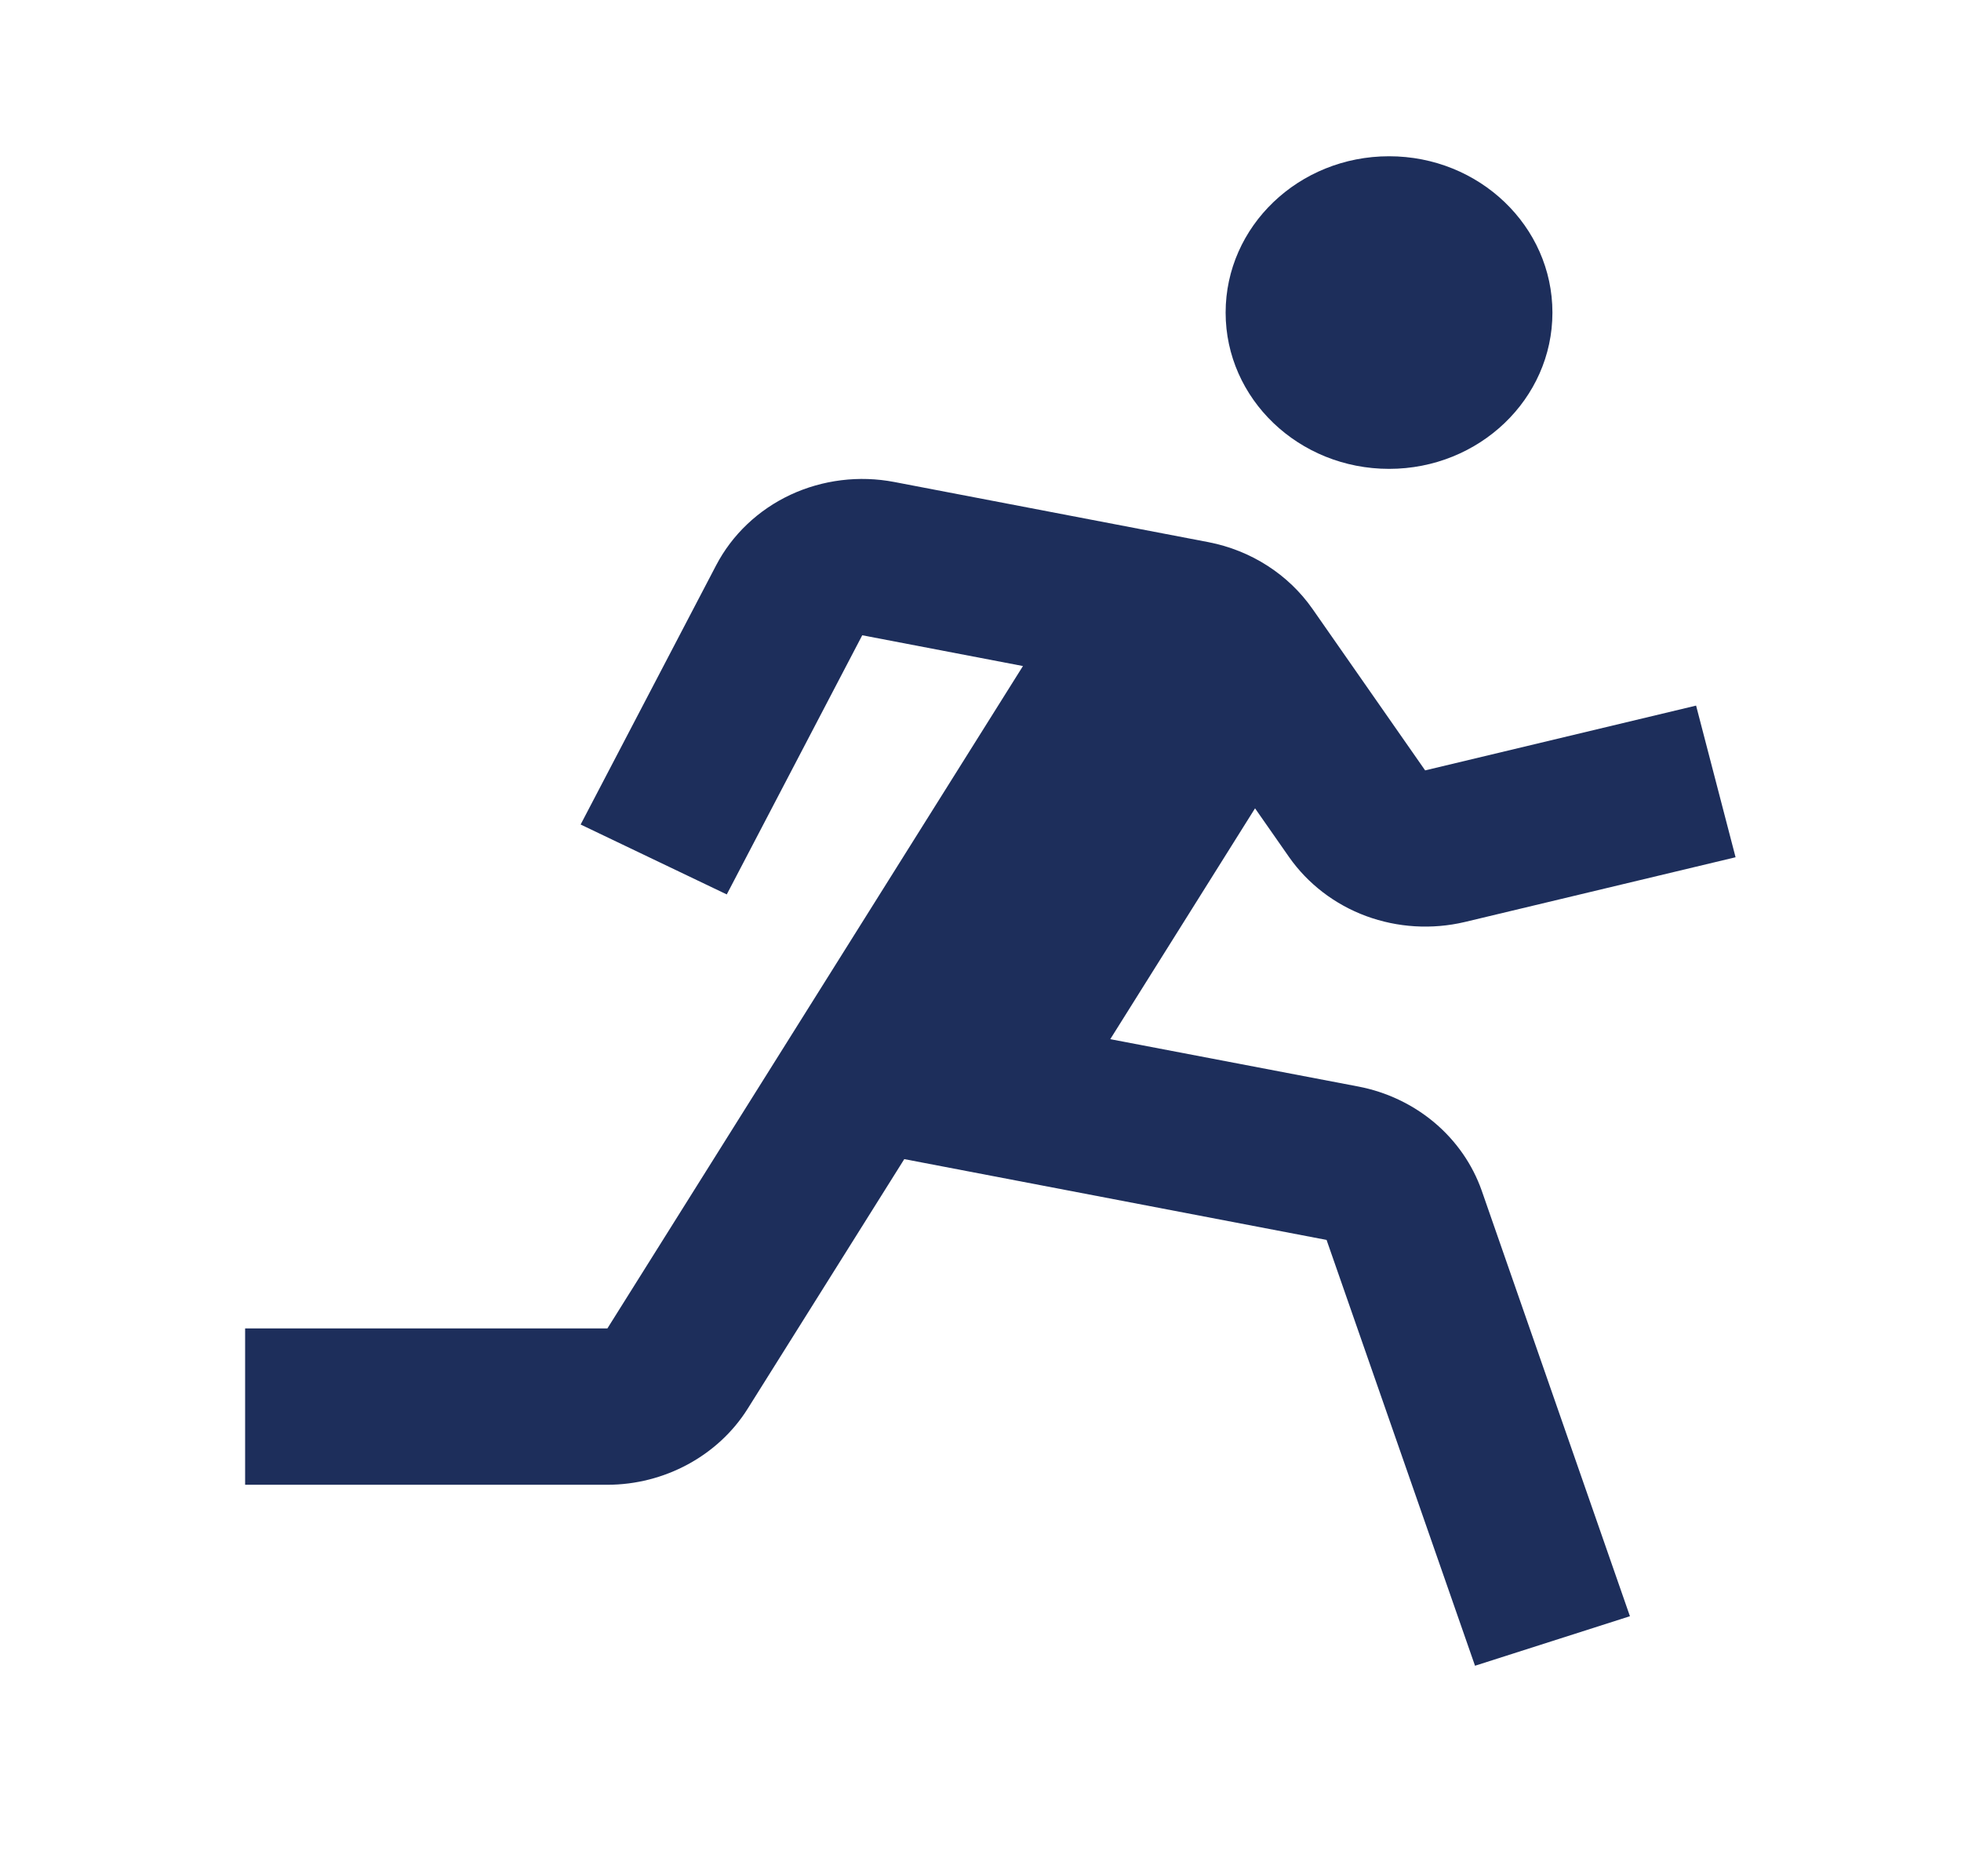
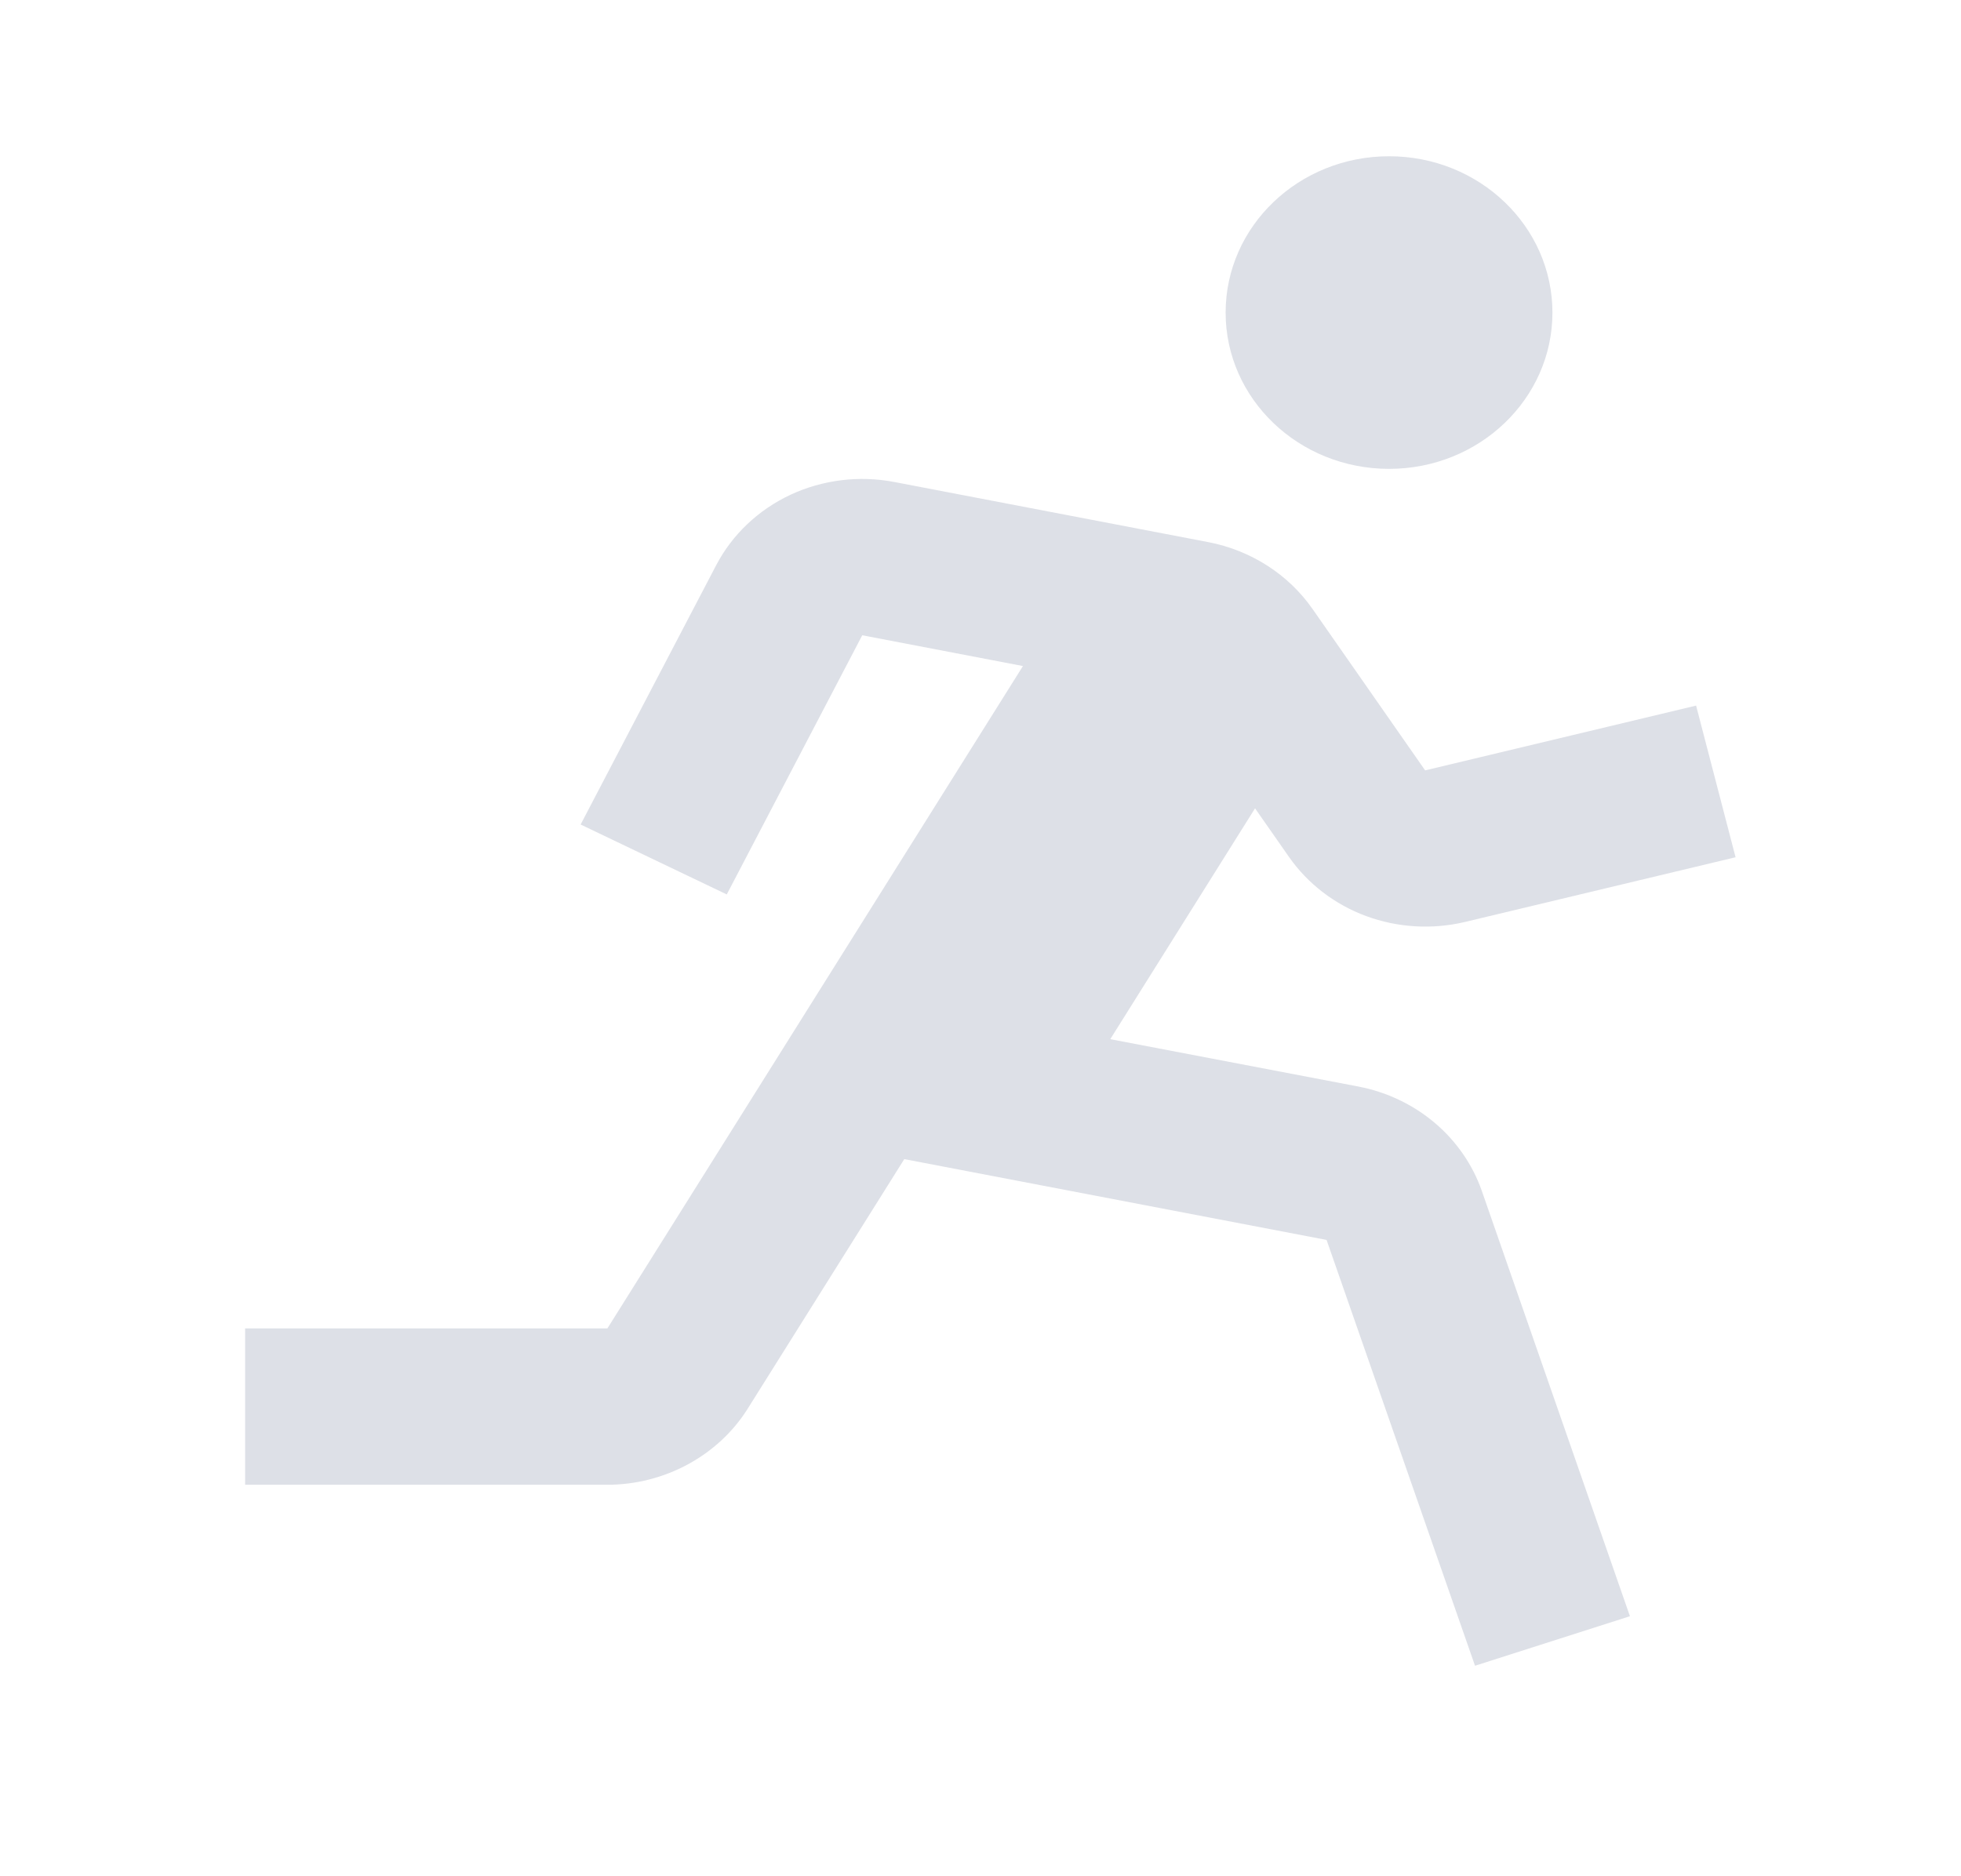
<svg xmlns="http://www.w3.org/2000/svg" width="23" height="22" viewBox="0 0 23 22" fill="none">
-   <path d="M16.292 5.5C17.35 5.5 18.208 4.679 18.208 3.667C18.208 2.654 17.35 1.833 16.292 1.833C15.233 1.833 14.375 2.654 14.375 3.667C14.375 4.679 15.233 5.5 16.292 5.5Z" fill="#1D2E5B" />
-   <path d="M15.12 10.055C15.34 10.368 15.655 10.61 16.023 10.746C16.392 10.882 16.795 10.906 17.178 10.816L20.356 10.056L19.893 8.277L16.715 9.037L15.394 7.143C15.111 6.738 14.673 6.457 14.175 6.36L10.489 5.654C10.077 5.575 9.649 5.628 9.271 5.804C8.893 5.981 8.587 6.272 8.399 6.632L6.81 9.672L8.524 10.492L10.113 7.452L11.998 7.813L7.124 15.583H2.875V17.417H7.124C7.793 17.417 8.423 17.076 8.768 16.527L10.606 13.597L15.559 14.545L17.3 19.54L19.117 18.959L17.378 13.965C17.27 13.659 17.08 13.385 16.827 13.171C16.573 12.957 16.266 12.81 15.934 12.746L13.022 12.19L14.72 9.482L15.12 10.055Z" fill="#1D2E5B" />
+   <path opacity="0.15" d="M16.292 5.5C17.35 5.5 18.208 4.679 18.208 3.667C18.208 2.654 17.35 1.833 16.292 1.833C15.233 1.833 14.375 2.654 14.375 3.667C14.375 4.679 15.233 5.5 16.292 5.5Z" fill="#1D2E5B" />
+   <path opacity="0.15" d="M15.12 10.055C15.34 10.368 15.655 10.61 16.023 10.746C16.392 10.882 16.795 10.906 17.178 10.816L20.356 10.056L19.893 8.277L16.715 9.037L15.394 7.143C15.111 6.738 14.673 6.457 14.175 6.36L10.489 5.654C10.077 5.575 9.649 5.628 9.271 5.804C8.893 5.981 8.587 6.272 8.399 6.632L6.81 9.672L8.524 10.492L10.113 7.452L11.998 7.813L7.124 15.583H2.875V17.417H7.124C7.793 17.417 8.423 17.076 8.768 16.527L10.606 13.597L15.559 14.545L17.3 19.54L19.117 18.959L17.378 13.965C17.27 13.659 17.08 13.385 16.827 13.171C16.573 12.957 16.266 12.81 15.934 12.746L13.022 12.19L14.72 9.482L15.12 10.055Z" fill="#1D2E5B" />
</svg>
